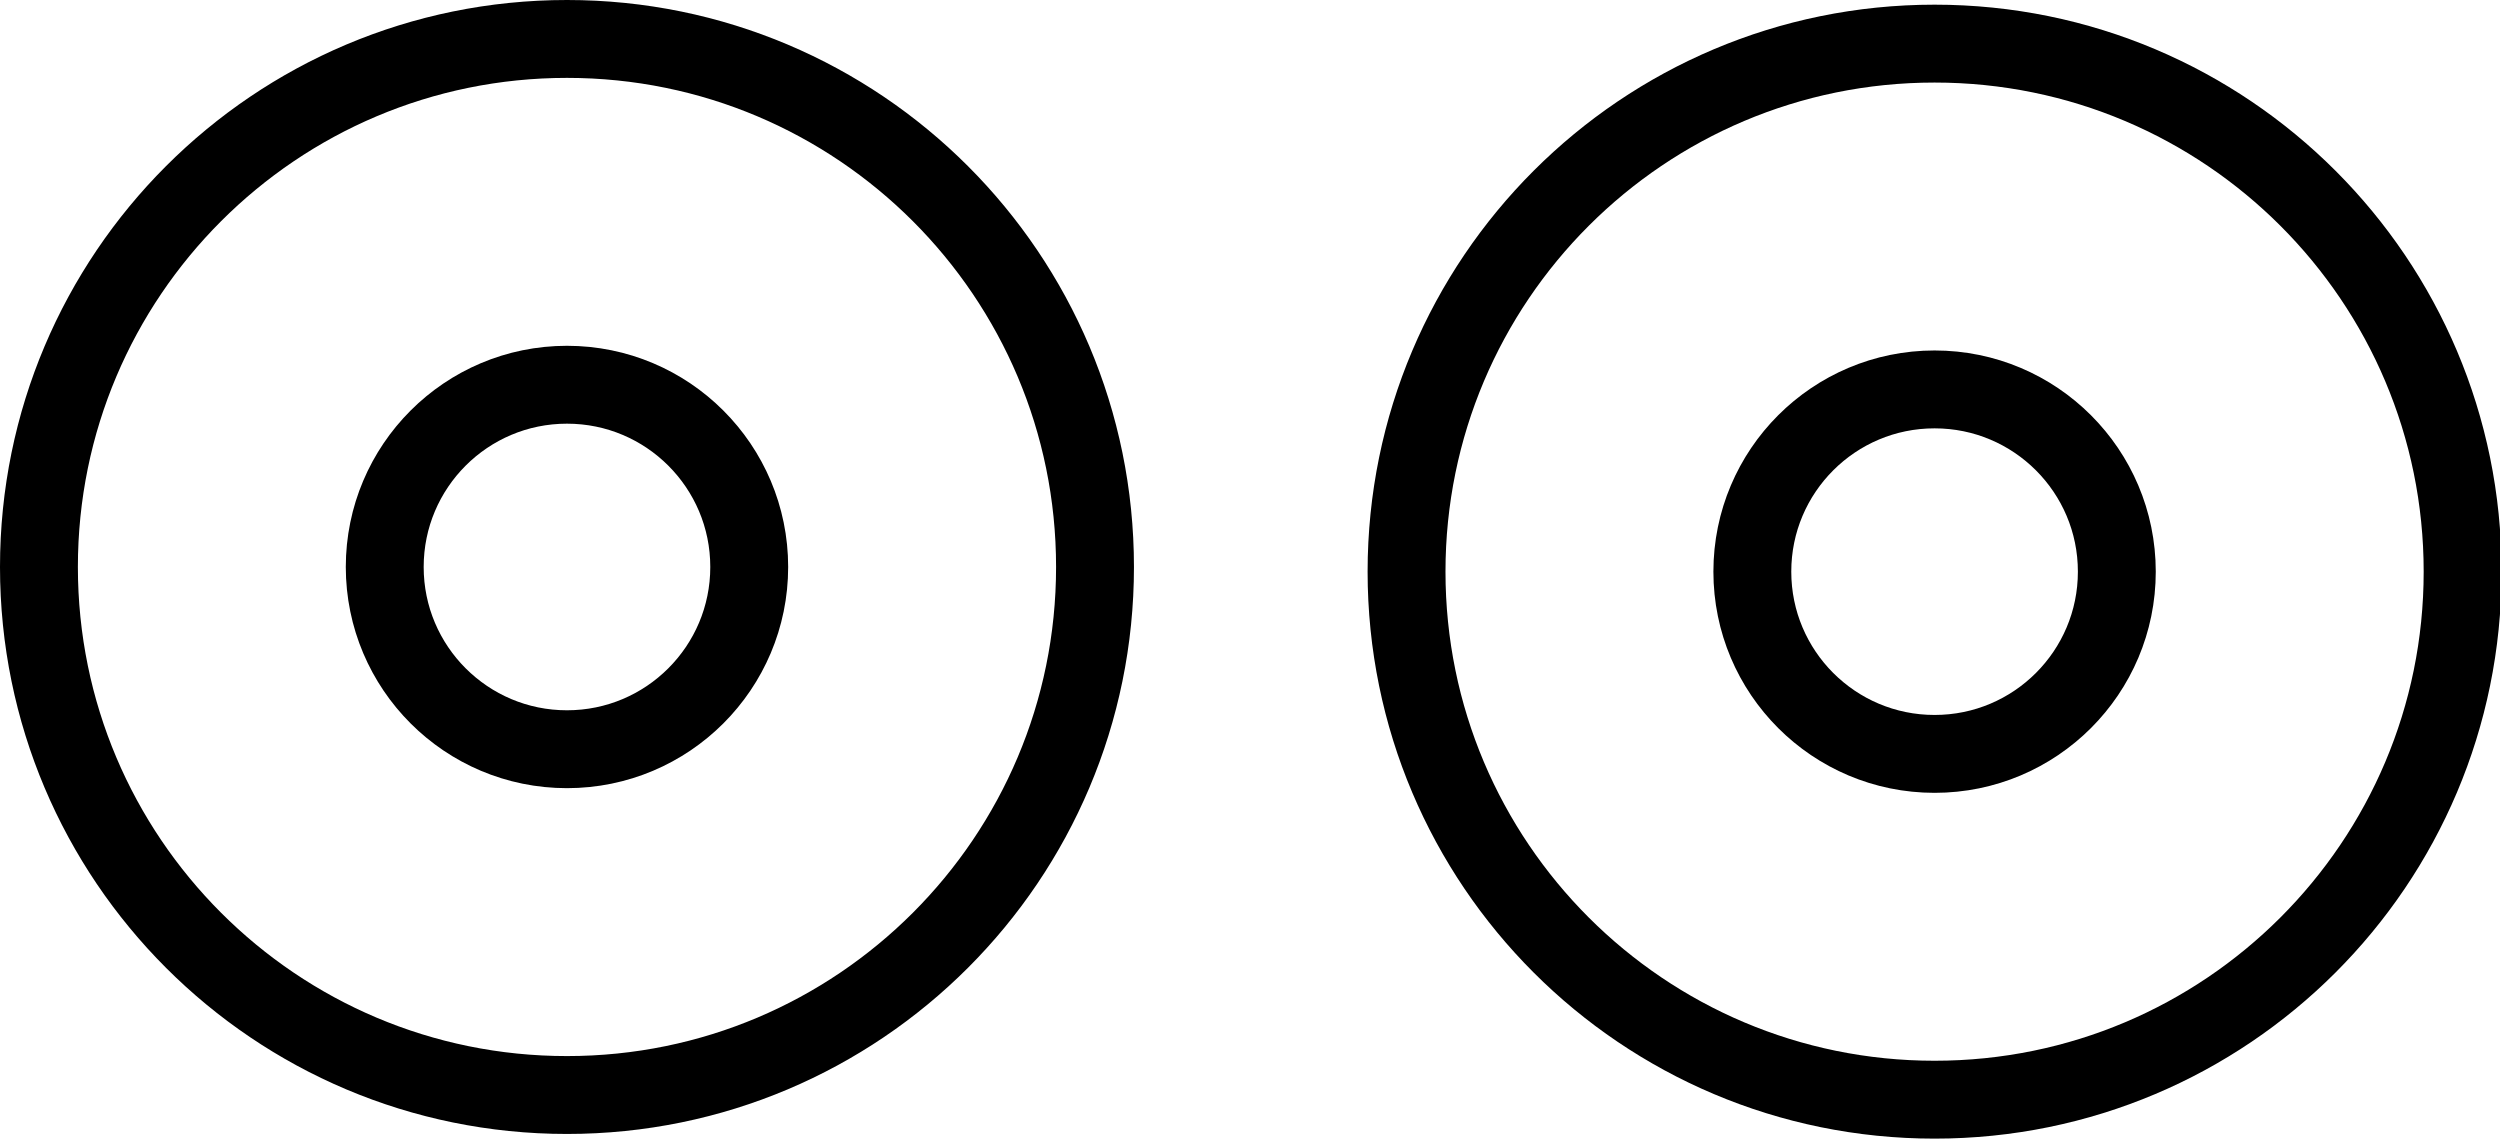
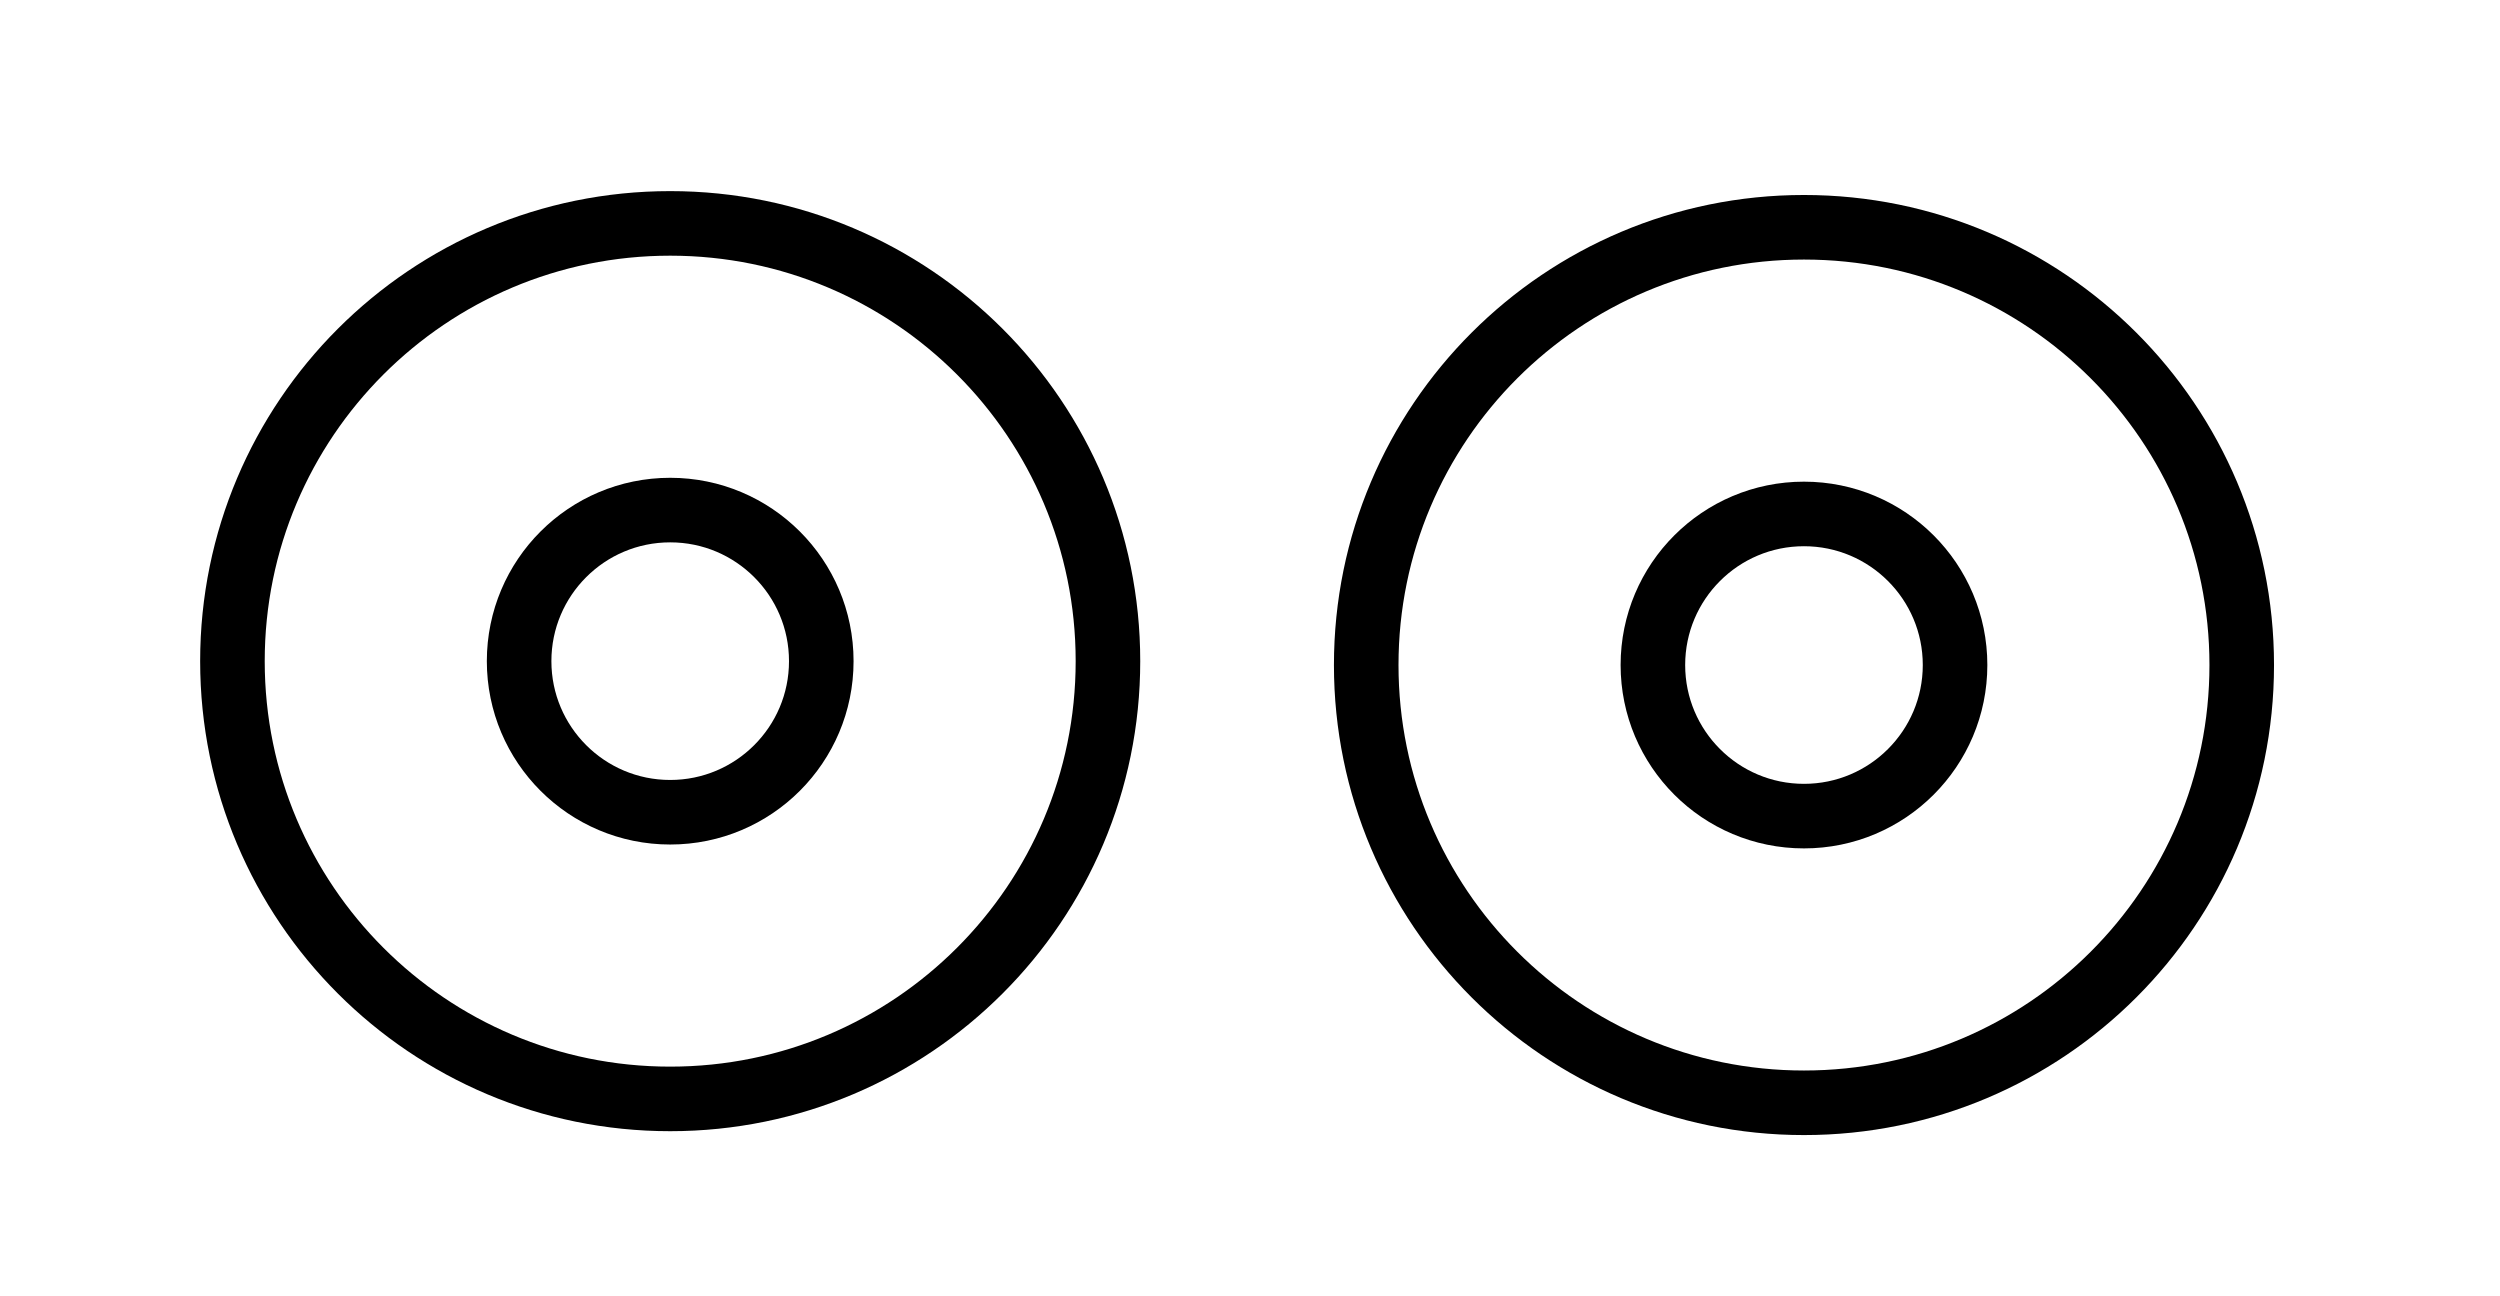
- <svg xmlns="http://www.w3.org/2000/svg" viewBox="0 0 16.05 7.31">
+ <svg xmlns="http://www.w3.org/2000/svg" id="Layer_1" data-name="Layer 1" viewBox="0 0 19.36 10.03">
  <defs>
    <style>.cls-1{fill:none;stroke:#000;stroke-miterlimit:10;stroke-width:0.5px;}</style>
  </defs>
-   <g id="Layer_2" data-name="Layer 2">
-     <g id="Layer_1-2" data-name="Layer 1">
-       <circle class="cls-1" cx="3.64" cy="3.64" r="3.39" />
-       <circle class="cls-1" cx="3.64" cy="3.64" r="1.17" />
-       <circle class="cls-1" cx="12.42" cy="3.67" r="3.39" />
-       <circle class="cls-1" cx="12.42" cy="3.67" r="1.17" />
-     </g>
-   </g>
+   <circle class="cls-1" cx="5.19" cy="5.12" r="3.39" />
+   <circle class="cls-1" cx="5.19" cy="5.12" r="1.17" />
+   <circle class="cls-1" cx="13.97" cy="5.15" r="3.39" />
+   <circle class="cls-1" cx="13.97" cy="5.15" r="1.17" />
</svg>
